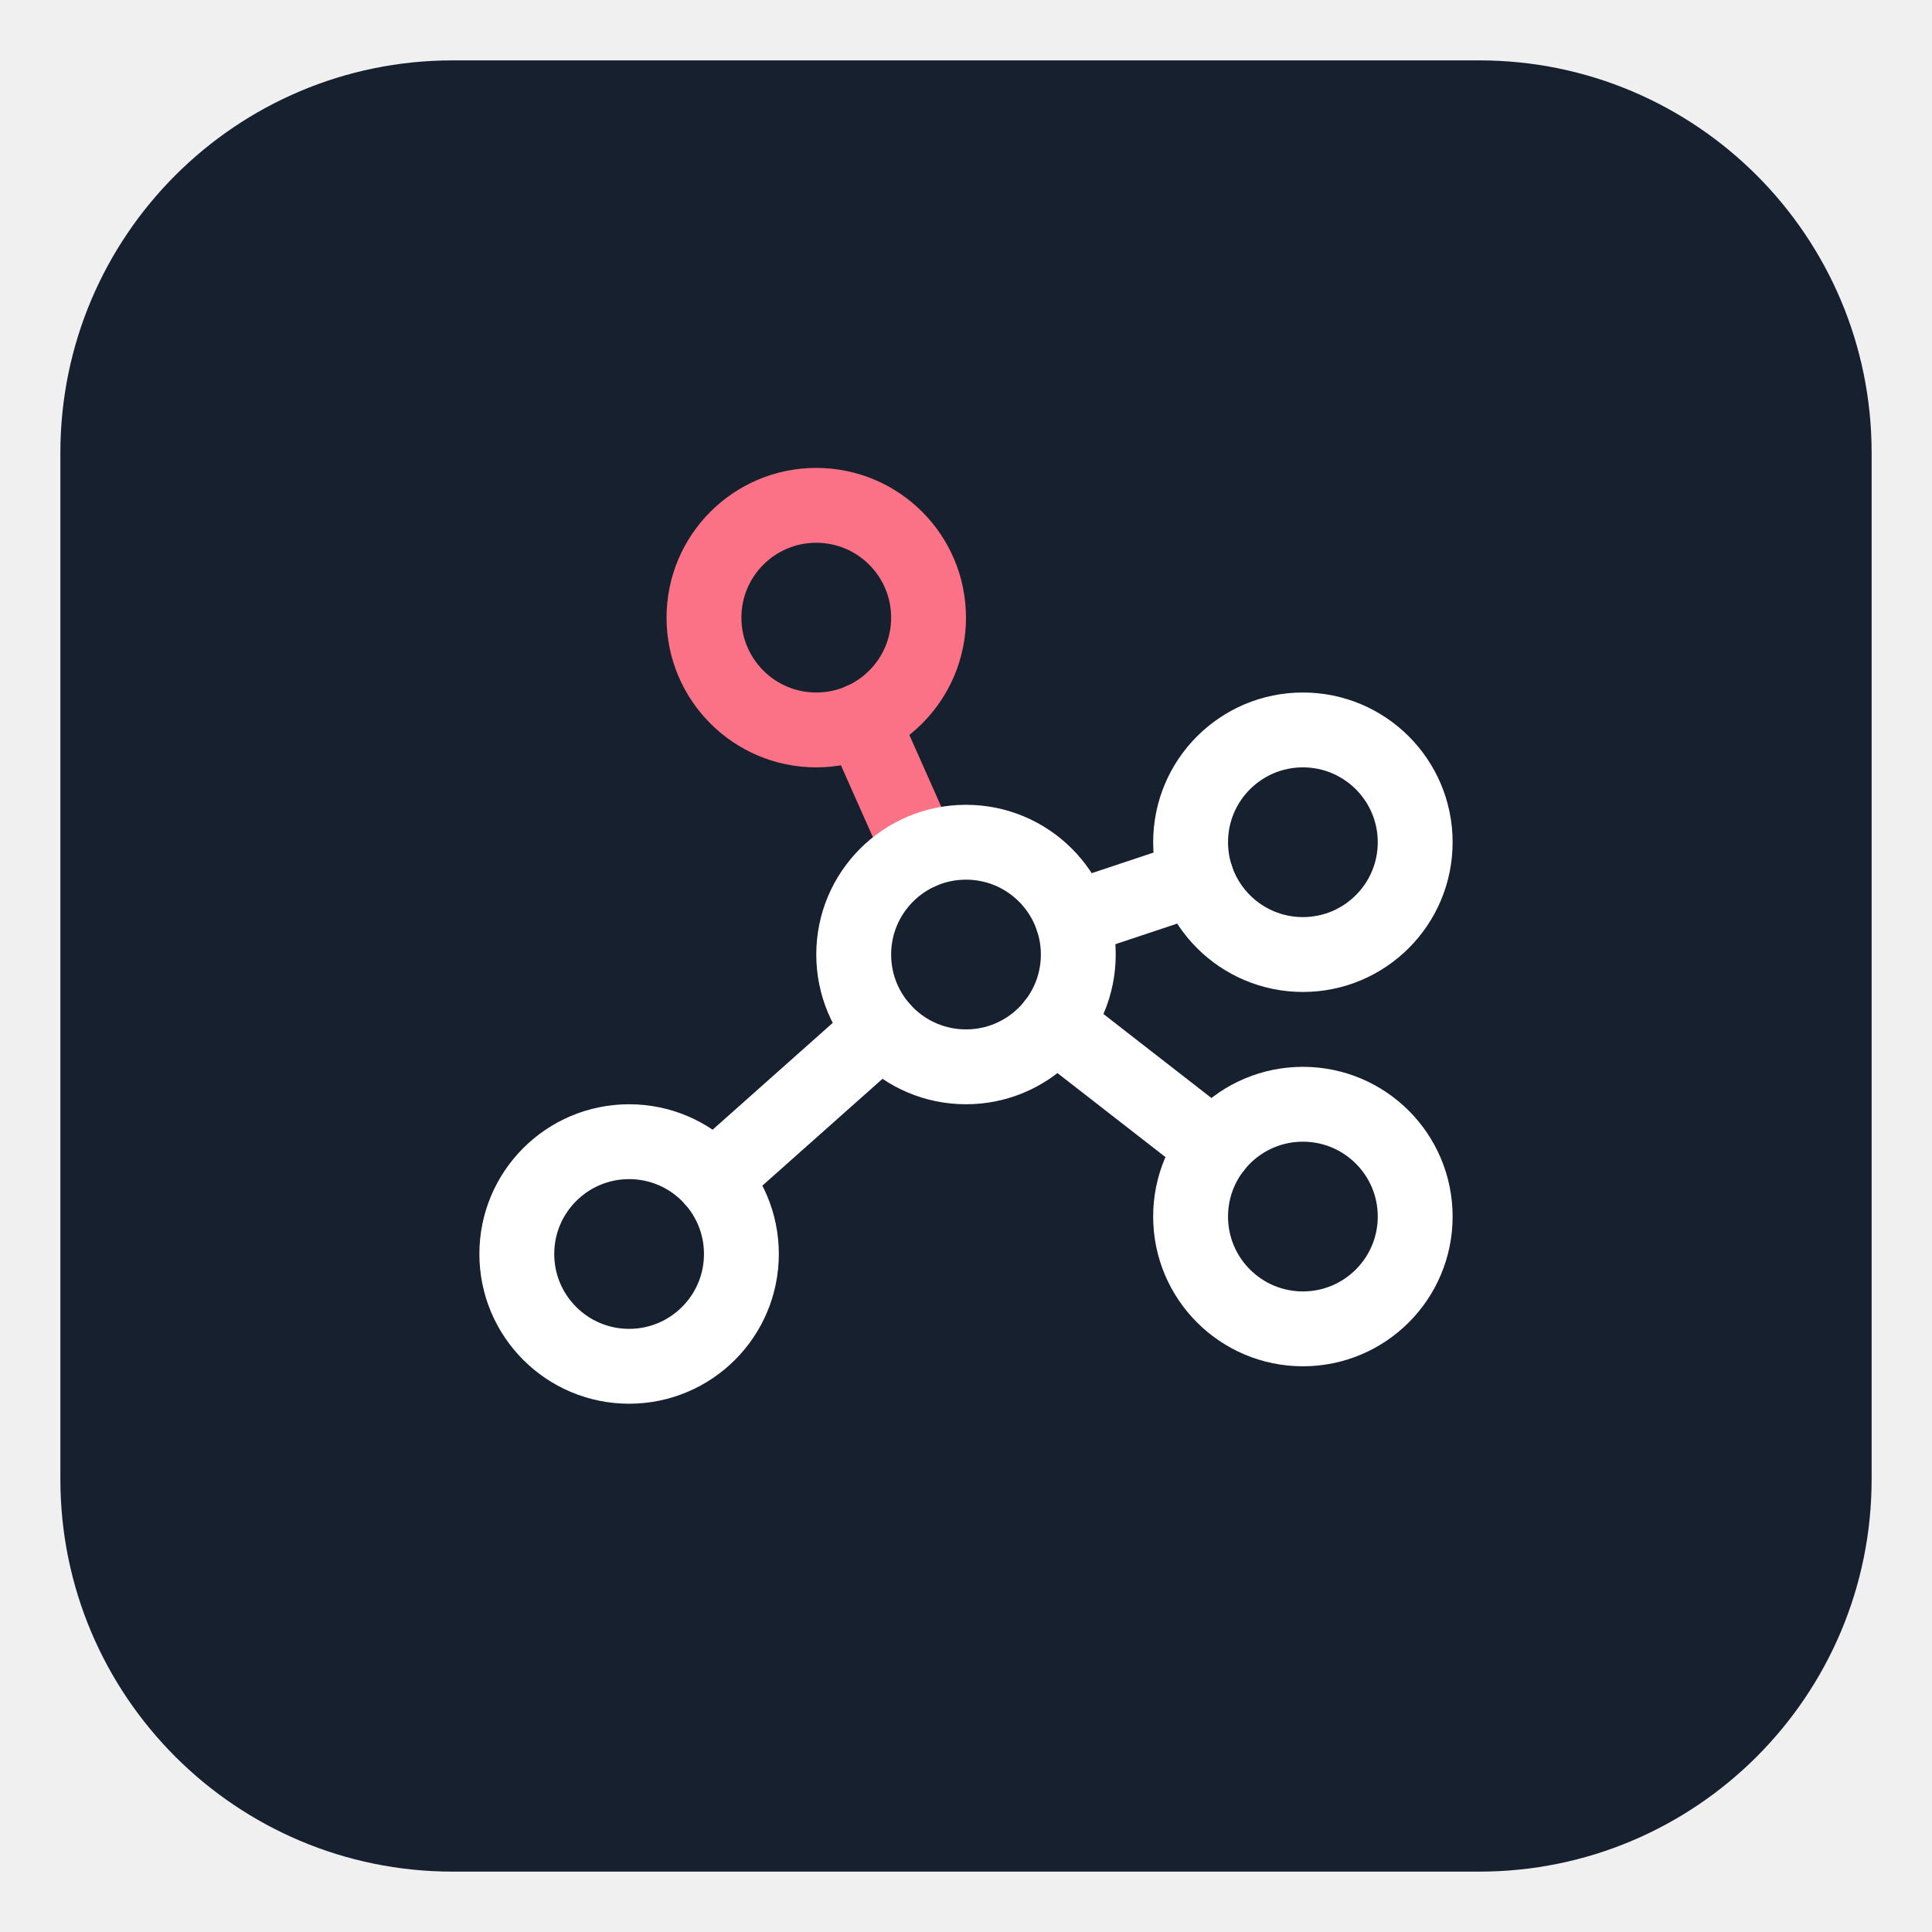
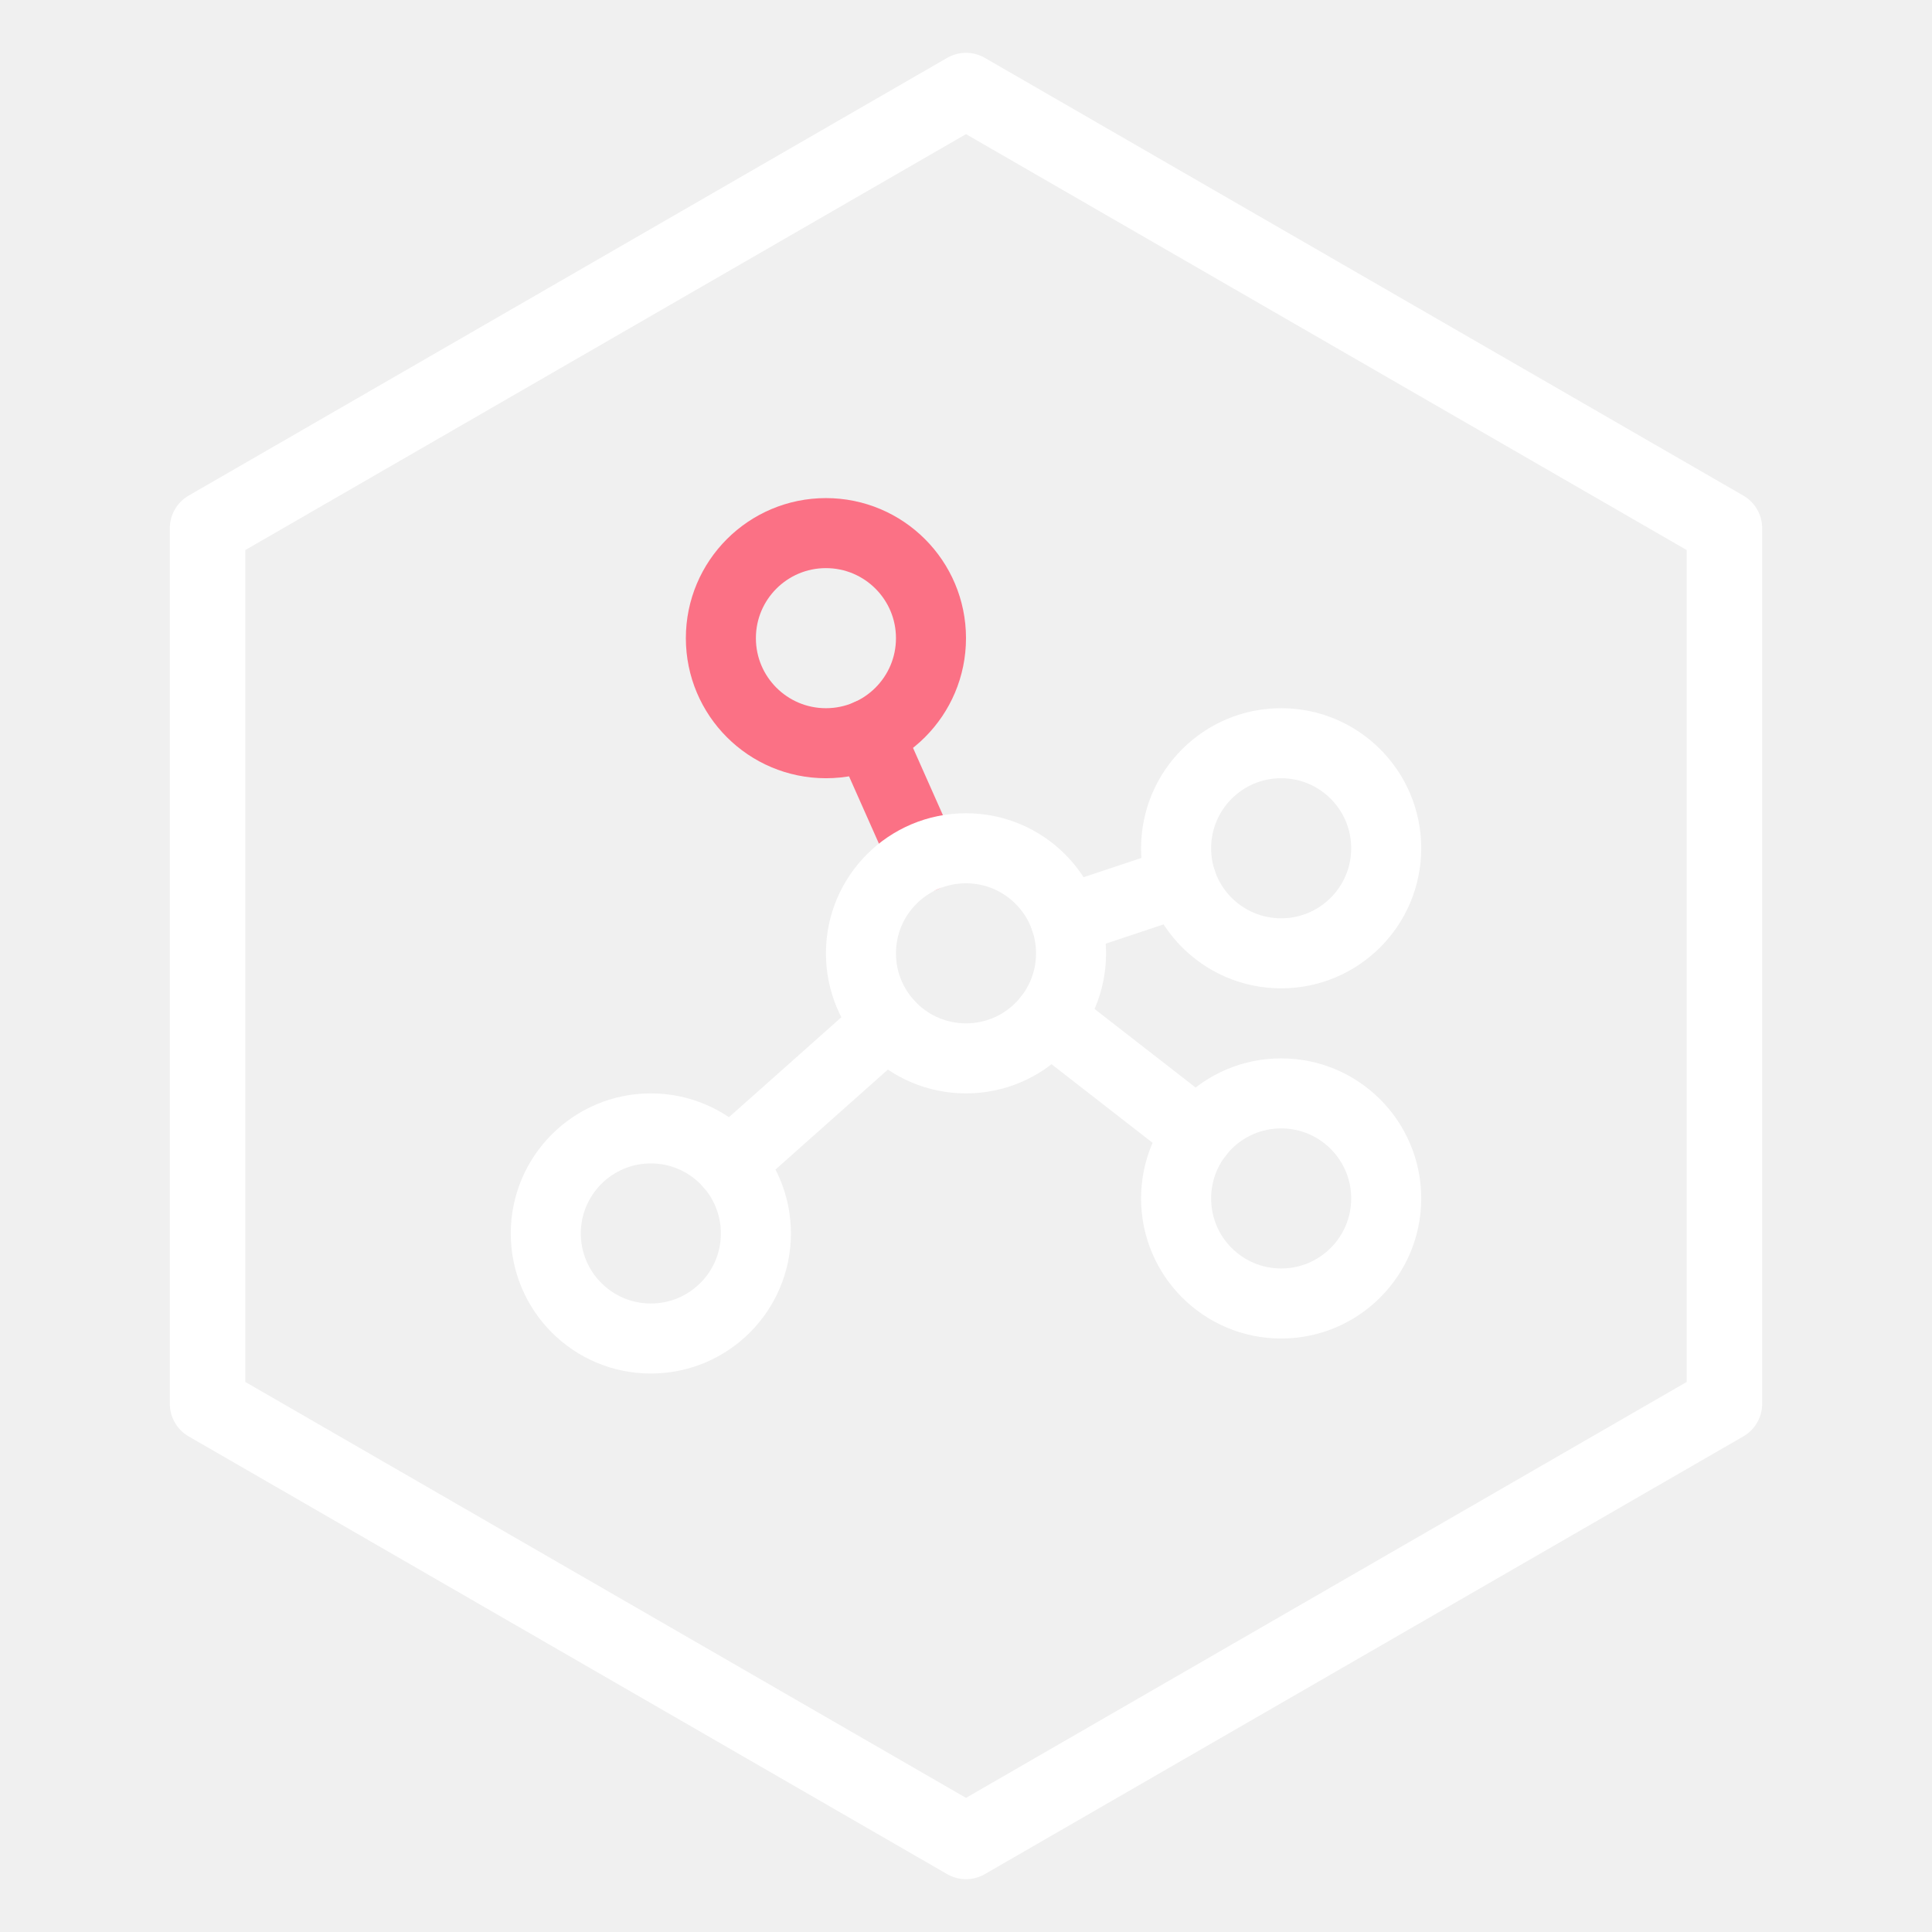
- <svg xmlns="http://www.w3.org/2000/svg" viewBox="0 0 256 256" width="256" height="256" role="img" aria-label="comind icon">
-   <rect x="8" y="8" width="240" height="240" rx="52" fill="#16202E" />
-   <g transform="translate(128 124) scale(0.62) translate(-128 -124)" fill="none" stroke-linecap="round" stroke-linejoin="round" stroke-width="16">
+ <svg xmlns="http://www.w3.org/2000/svg" viewBox="0 0 256 256" width="256" height="256" role="img" aria-label="comind logo">
+   <path d="M128 12 L228.5 70 L228.5 186 L128 244 L27.5 186 L27.5 70 Z" fill="none" stroke="#ffffff" stroke-width="10" stroke-linejoin="round" />
+   <g transform="translate(128 124) scale(0.58) translate(-128 -124)" fill="none" stroke-linecap="round" stroke-linejoin="round" stroke-width="16">
    <line x1="177.23" y1="111.59" x2="150.77" y2="120.41" stroke="#ffffff" />
    <line x1="181.06" y1="169.27" x2="146.94" y2="142.73" stroke="#ffffff" />
    <line x1="110.06" y1="143.94" x2="73.94" y2="176.06" stroke="#ffffff" />
    <line x1="118.25" y1="106.07" x2="105.75" y2="77.93" stroke="#FB7185" />
    <circle cx="128" cy="128" r="24" stroke="#ffffff" />
    <circle cx="200" cy="104" r="24" stroke="#ffffff" />
    <circle cx="200" cy="184" r="24" stroke="#ffffff" />
    <circle cx="56" cy="192" r="24" stroke="#ffffff" />
    <circle cx="96" cy="56" r="24" stroke="#FB7185" />
  </g>
</svg>
